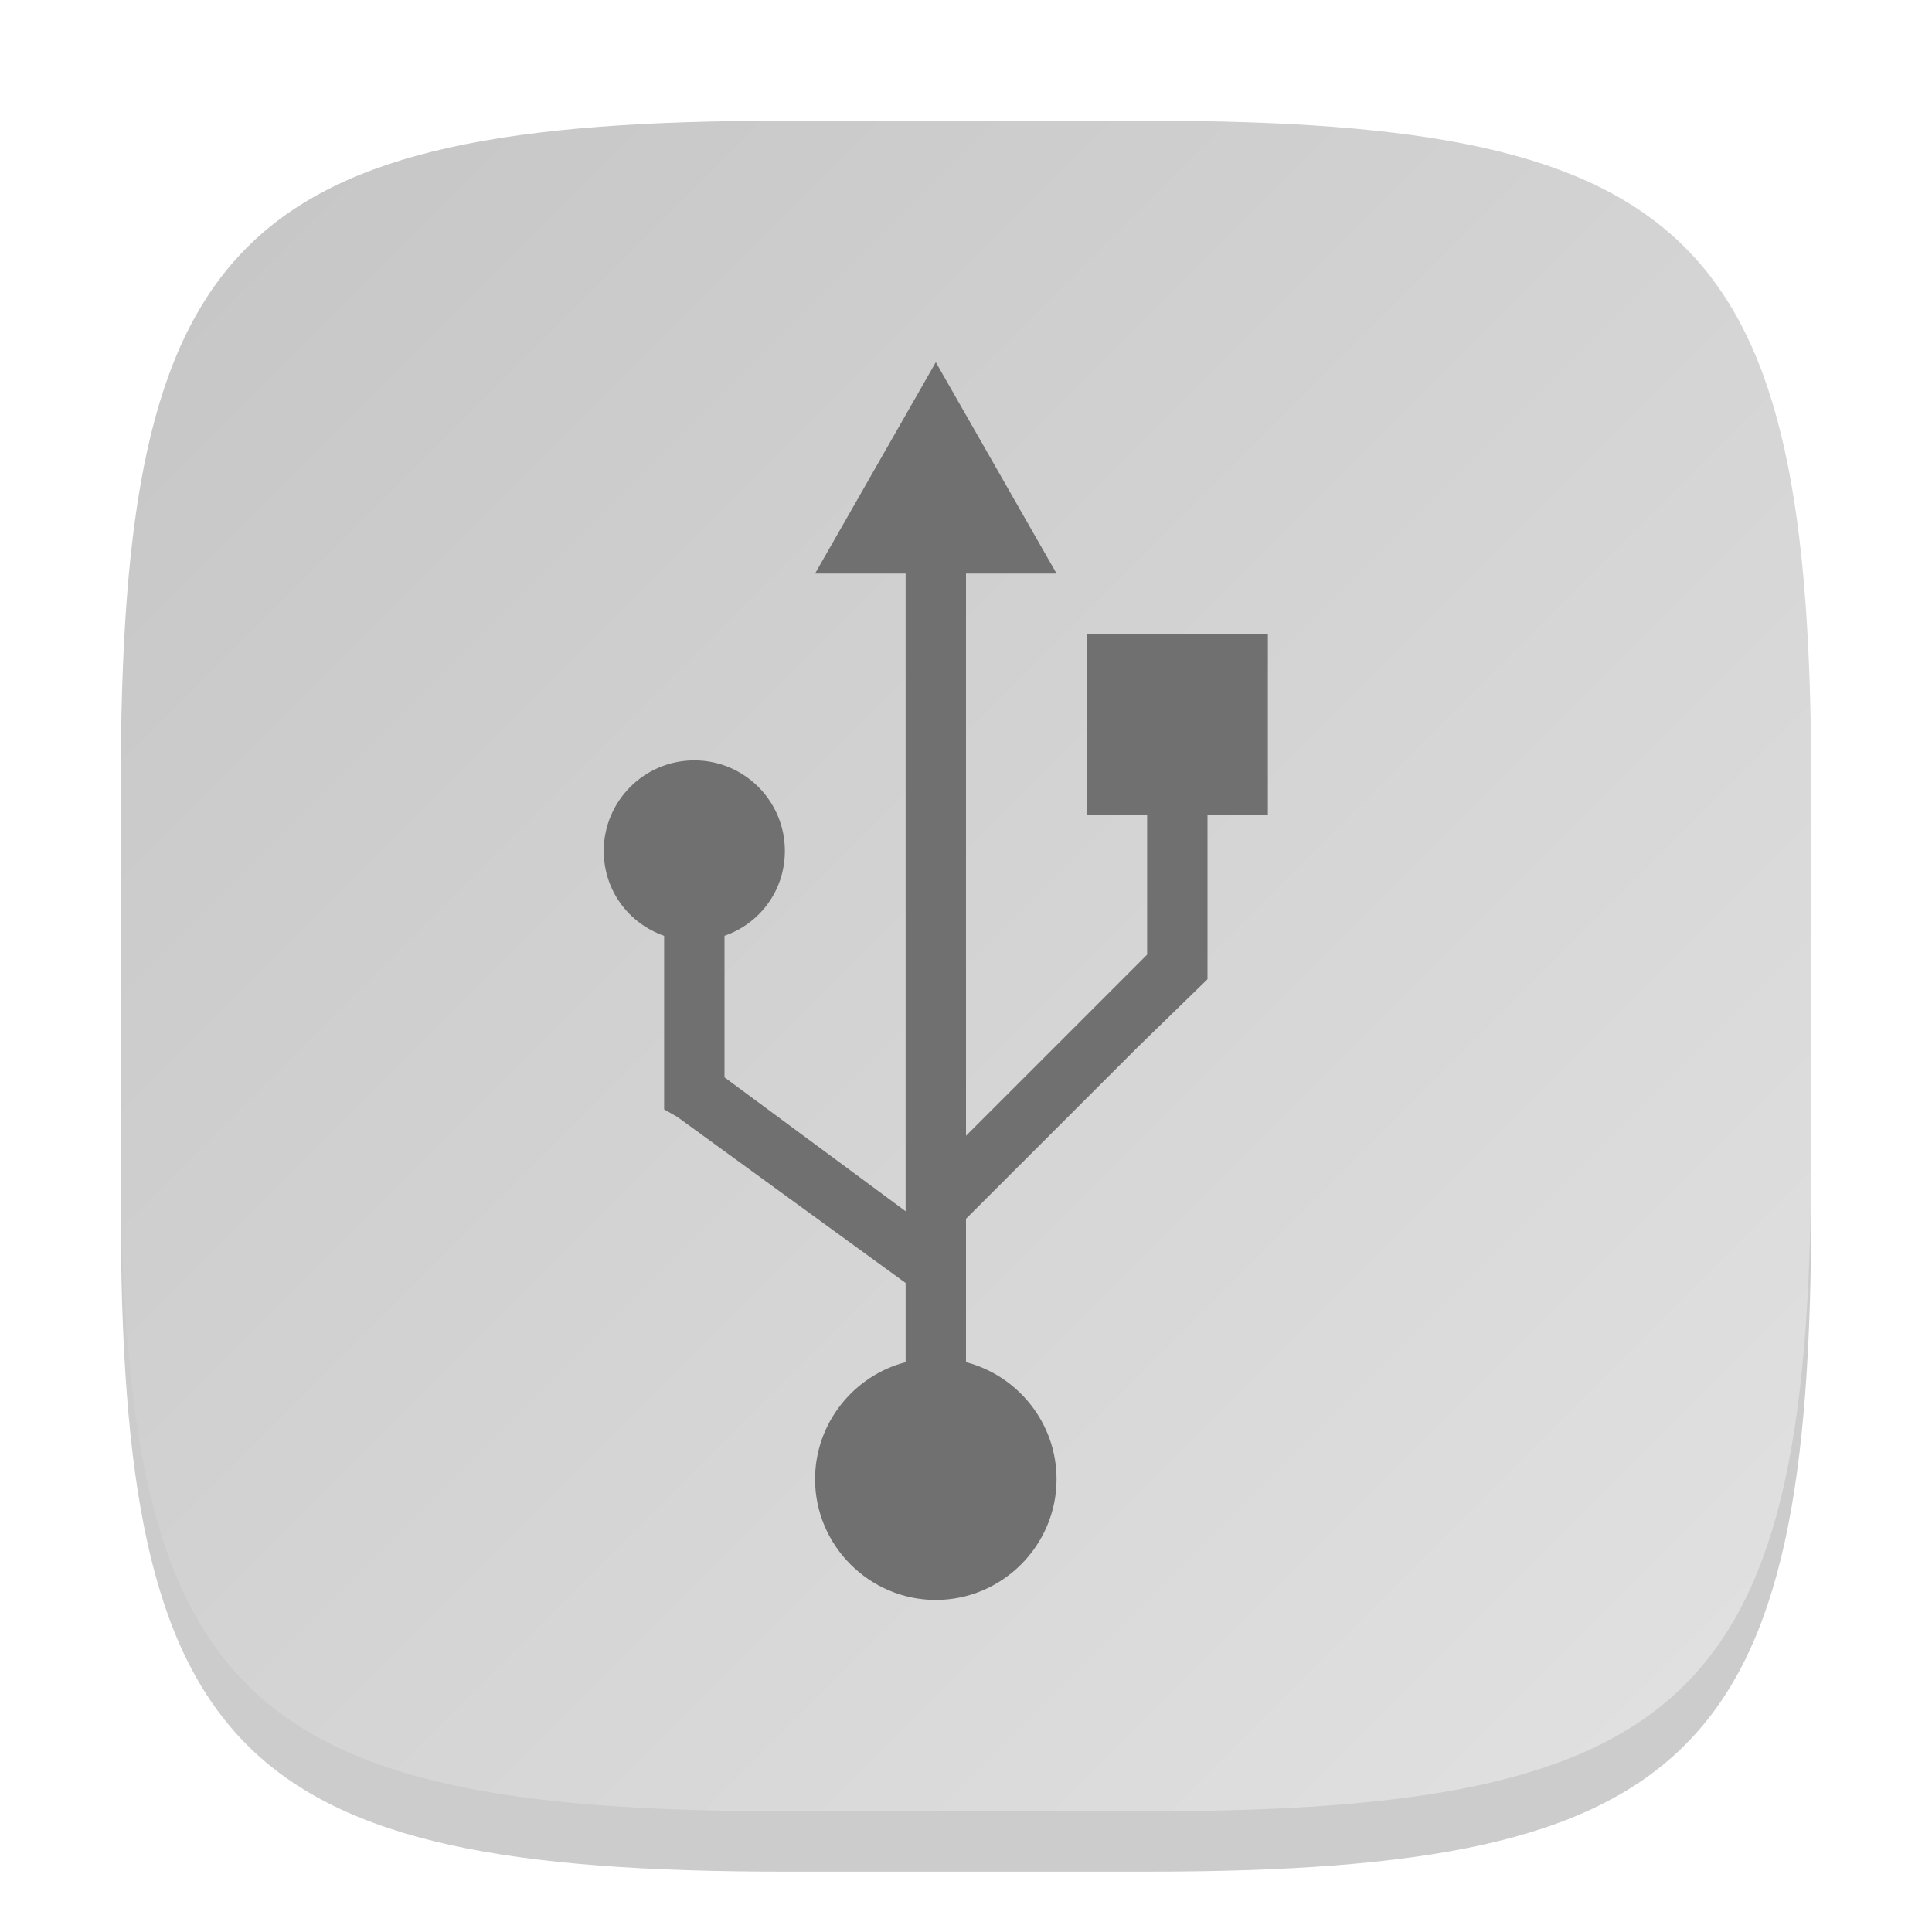
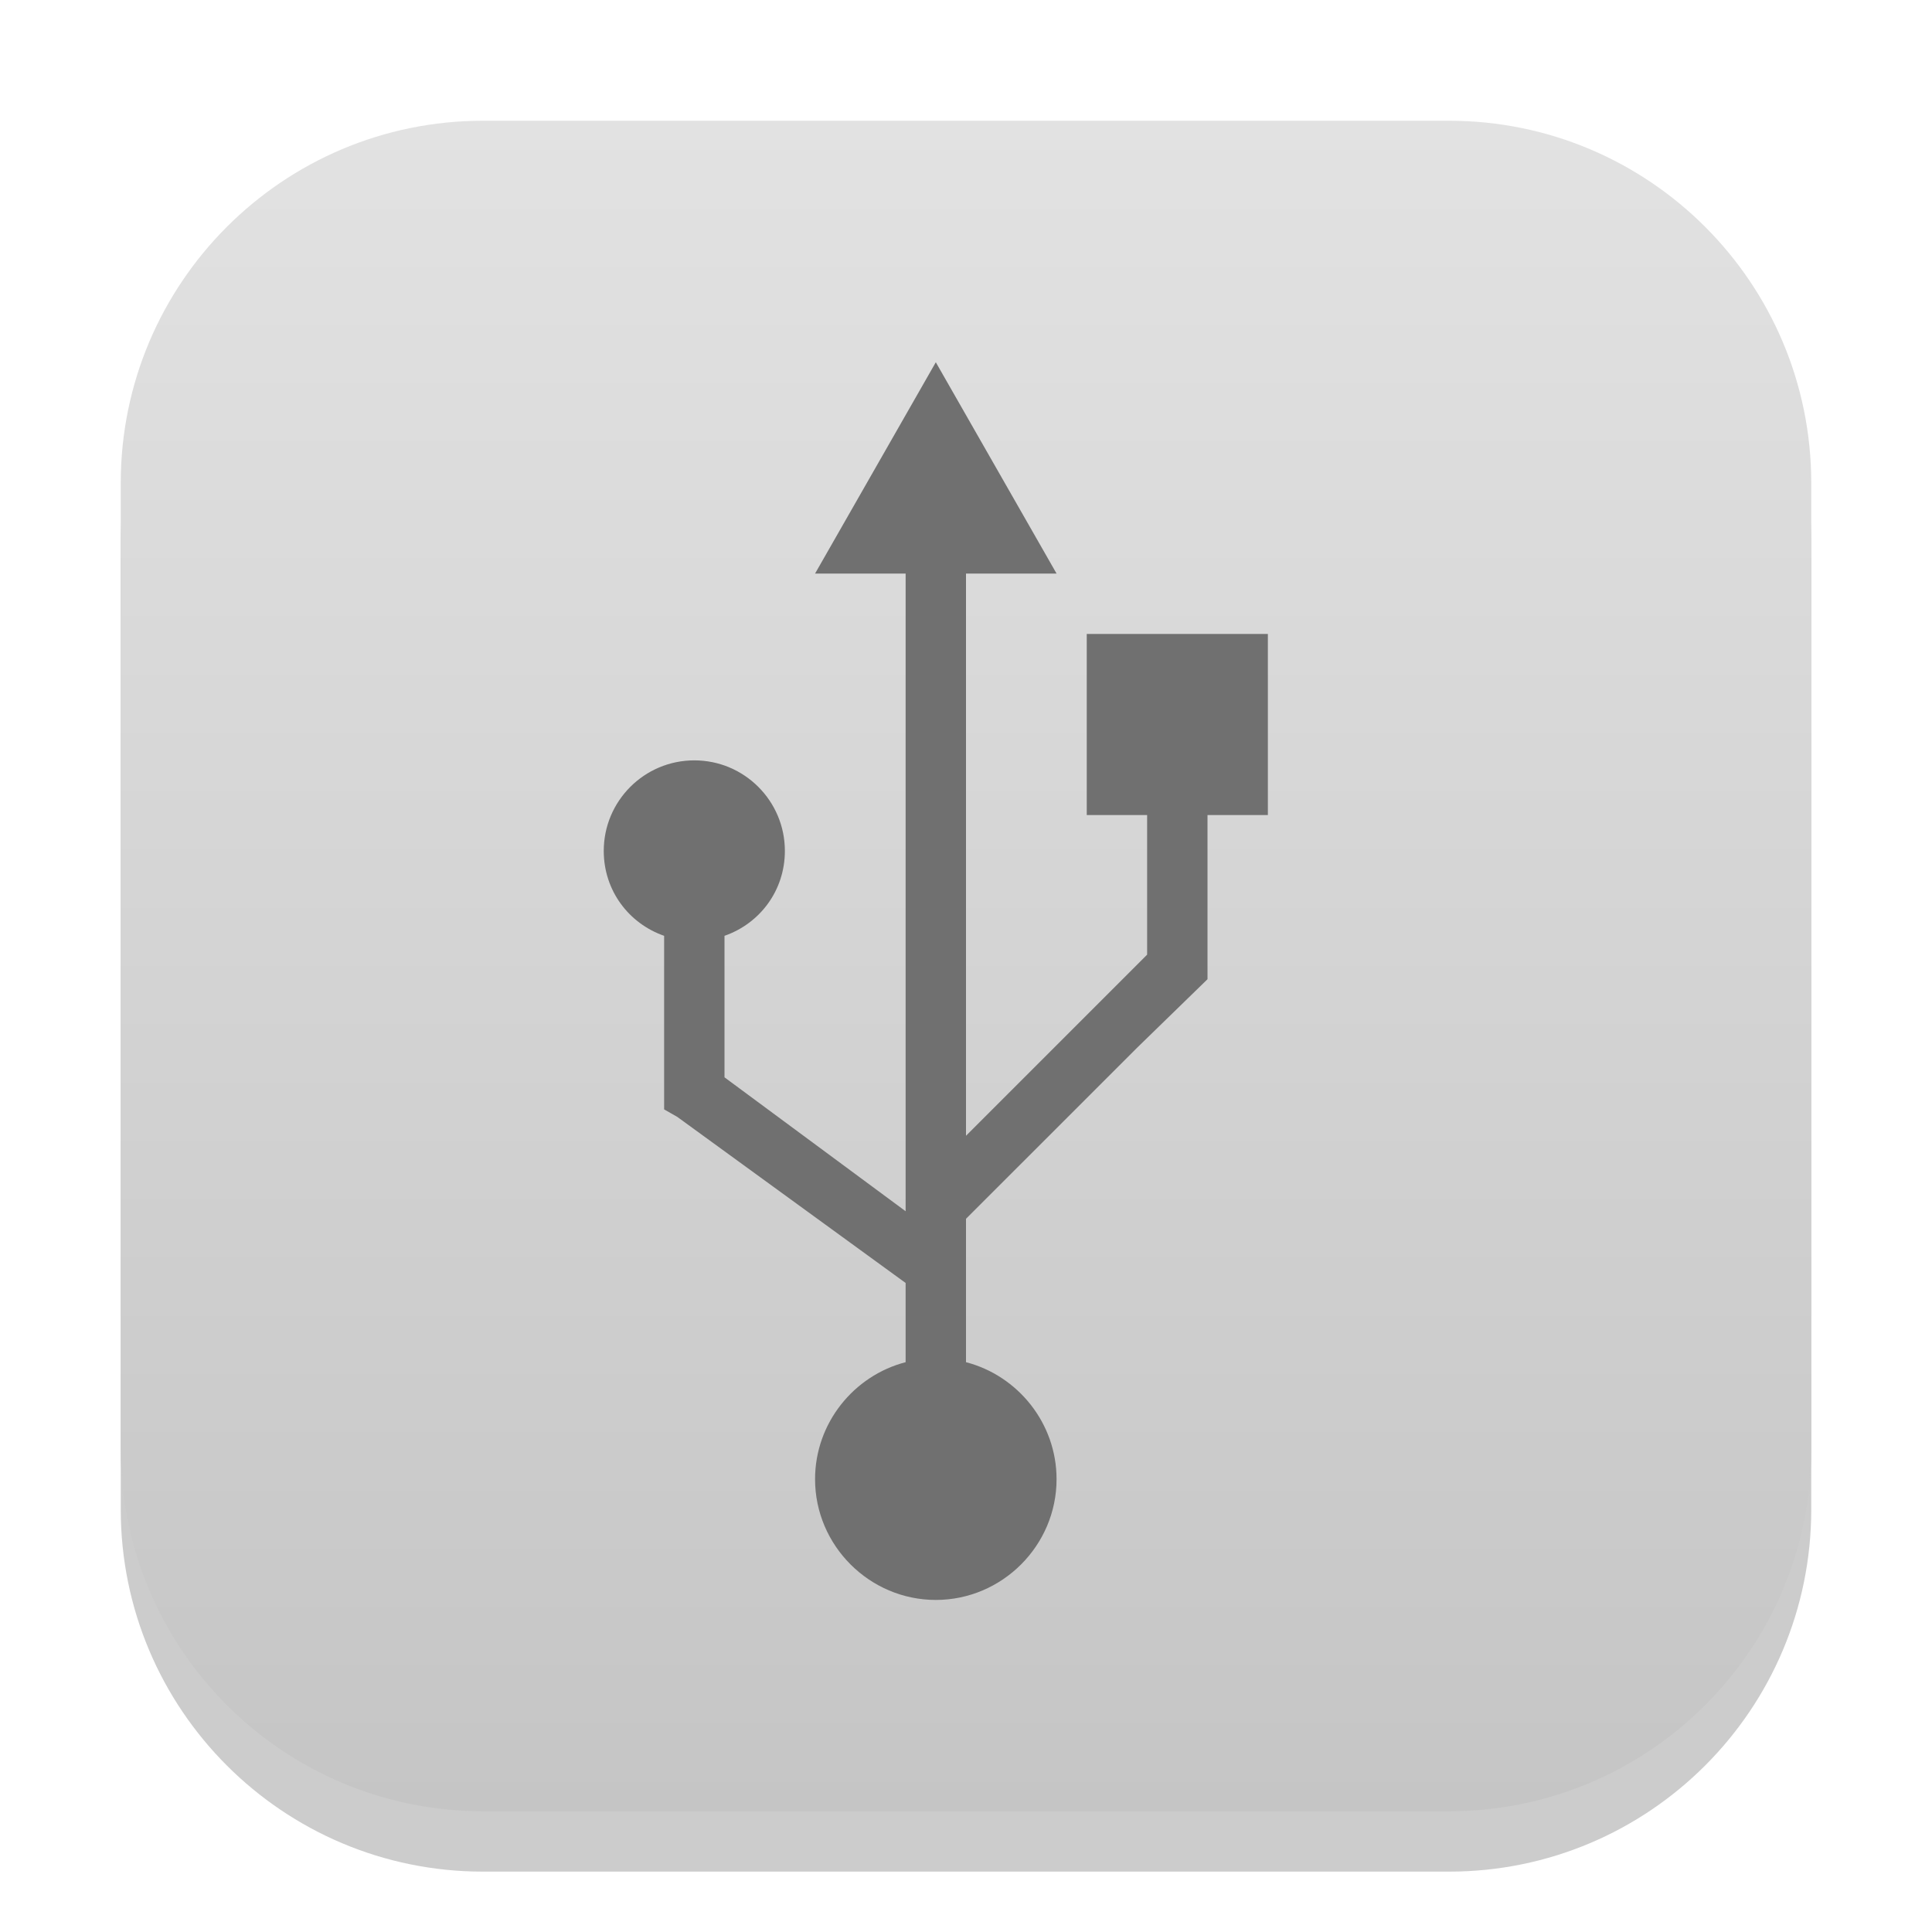
<svg xmlns="http://www.w3.org/2000/svg" xmlns:xlink="http://www.w3.org/1999/xlink" width="32" height="32" viewBox="0 0 32 32" version="1.1" id="svg5">
  <defs id="defs2">
-     <linearGradient xlink:href="#linearGradient8064" id="linearGradient3500" x1="2" y1="2" x2="30" y2="30" gradientUnits="userSpaceOnUse" />
    <linearGradient id="linearGradient8064">
      <stop style="stop-color:#c5c5c5;stop-opacity:1;" offset="0" id="stop8060" />
      <stop style="stop-color:#e2e2e2;stop-opacity:1;" offset="1" id="stop8062" />
    </linearGradient>
+     <linearGradient xlink:href="#linearGradient8064" id="linearGradient4" x1="16" y1="30" x2="16" y2="2" gradientUnits="userSpaceOnUse" />
  </defs>
-   <path d="M 13,3 C 3.899,3 2,4.94 2,14 v 6 c 0,9.06 1.899,11 11,11 h 6 c 9.101,0 11,-1.94 11,-11 V 14 C 30,4.94 28.101,3 19,3" style="opacity:0.2;fill:#000000;stroke-width:1;stroke-linecap:round;stroke-linejoin:round" id="path563" />
-   <path id="path530" style="fill:url(#linearGradient3500);fill-opacity:1;stroke-width:1;stroke-linecap:round;stroke-linejoin:round" d="M 13,2 C 3.899,2 2,3.94 2,13 v 6 c 0,9.06 1.899,11 11,11 h 6 c 9.101,0 11,-1.94 11,-11 V 13 C 30,3.94 28.101,2 19,2 Z" />
+   <rect style="opacity:0.2;fill:#000000;stroke-width:1.75" id="rect1" width="28" height="28" x="2" y="3" ry="6" />
+   <rect style="fill:url(#linearGradient4)" id="rect2" width="28" height="28" x="2" y="2" ry="6" />
  <path d="m 15.5,26.5 c 1.099,0 2,-0.901 2,-2 0,-0.927 -0.64,-1.714 -1.5,-1.938 v -2.375 L 18.844,17.344 20,16.219 V 16 13.5 h 1 v -3 h -3 v 3 h 1 v 2.312 l -3,3 V 9.5 h 1.5 L 15.5,6 13.5,9.5 H 15 V 20.062 L 12,17.844 V 15.5 c 0.586,-0.204 1,-0.75 1,-1.406 0,-0.828 -0.672,-1.5 -1.5,-1.5 -0.828,0 -1.5,0.672 -1.5,1.5 0,0.656 0.414,1.202 1,1.406 V 18.094 18.375 L 11.219,18.5 15,21.25 v 1.312 c -0.86,0.223 -1.5,1.011 -1.5,1.938 0,1.099 0.901,2 2,2 z" style="color:#bebebe;display:inline;overflow:visible;visibility:visible;fill:#707070;fill-opacity:1;fill-rule:nonzero;stroke:none;stroke-width:4;marker:none;enable-background:accumulate" id="path7245" />
</svg>
